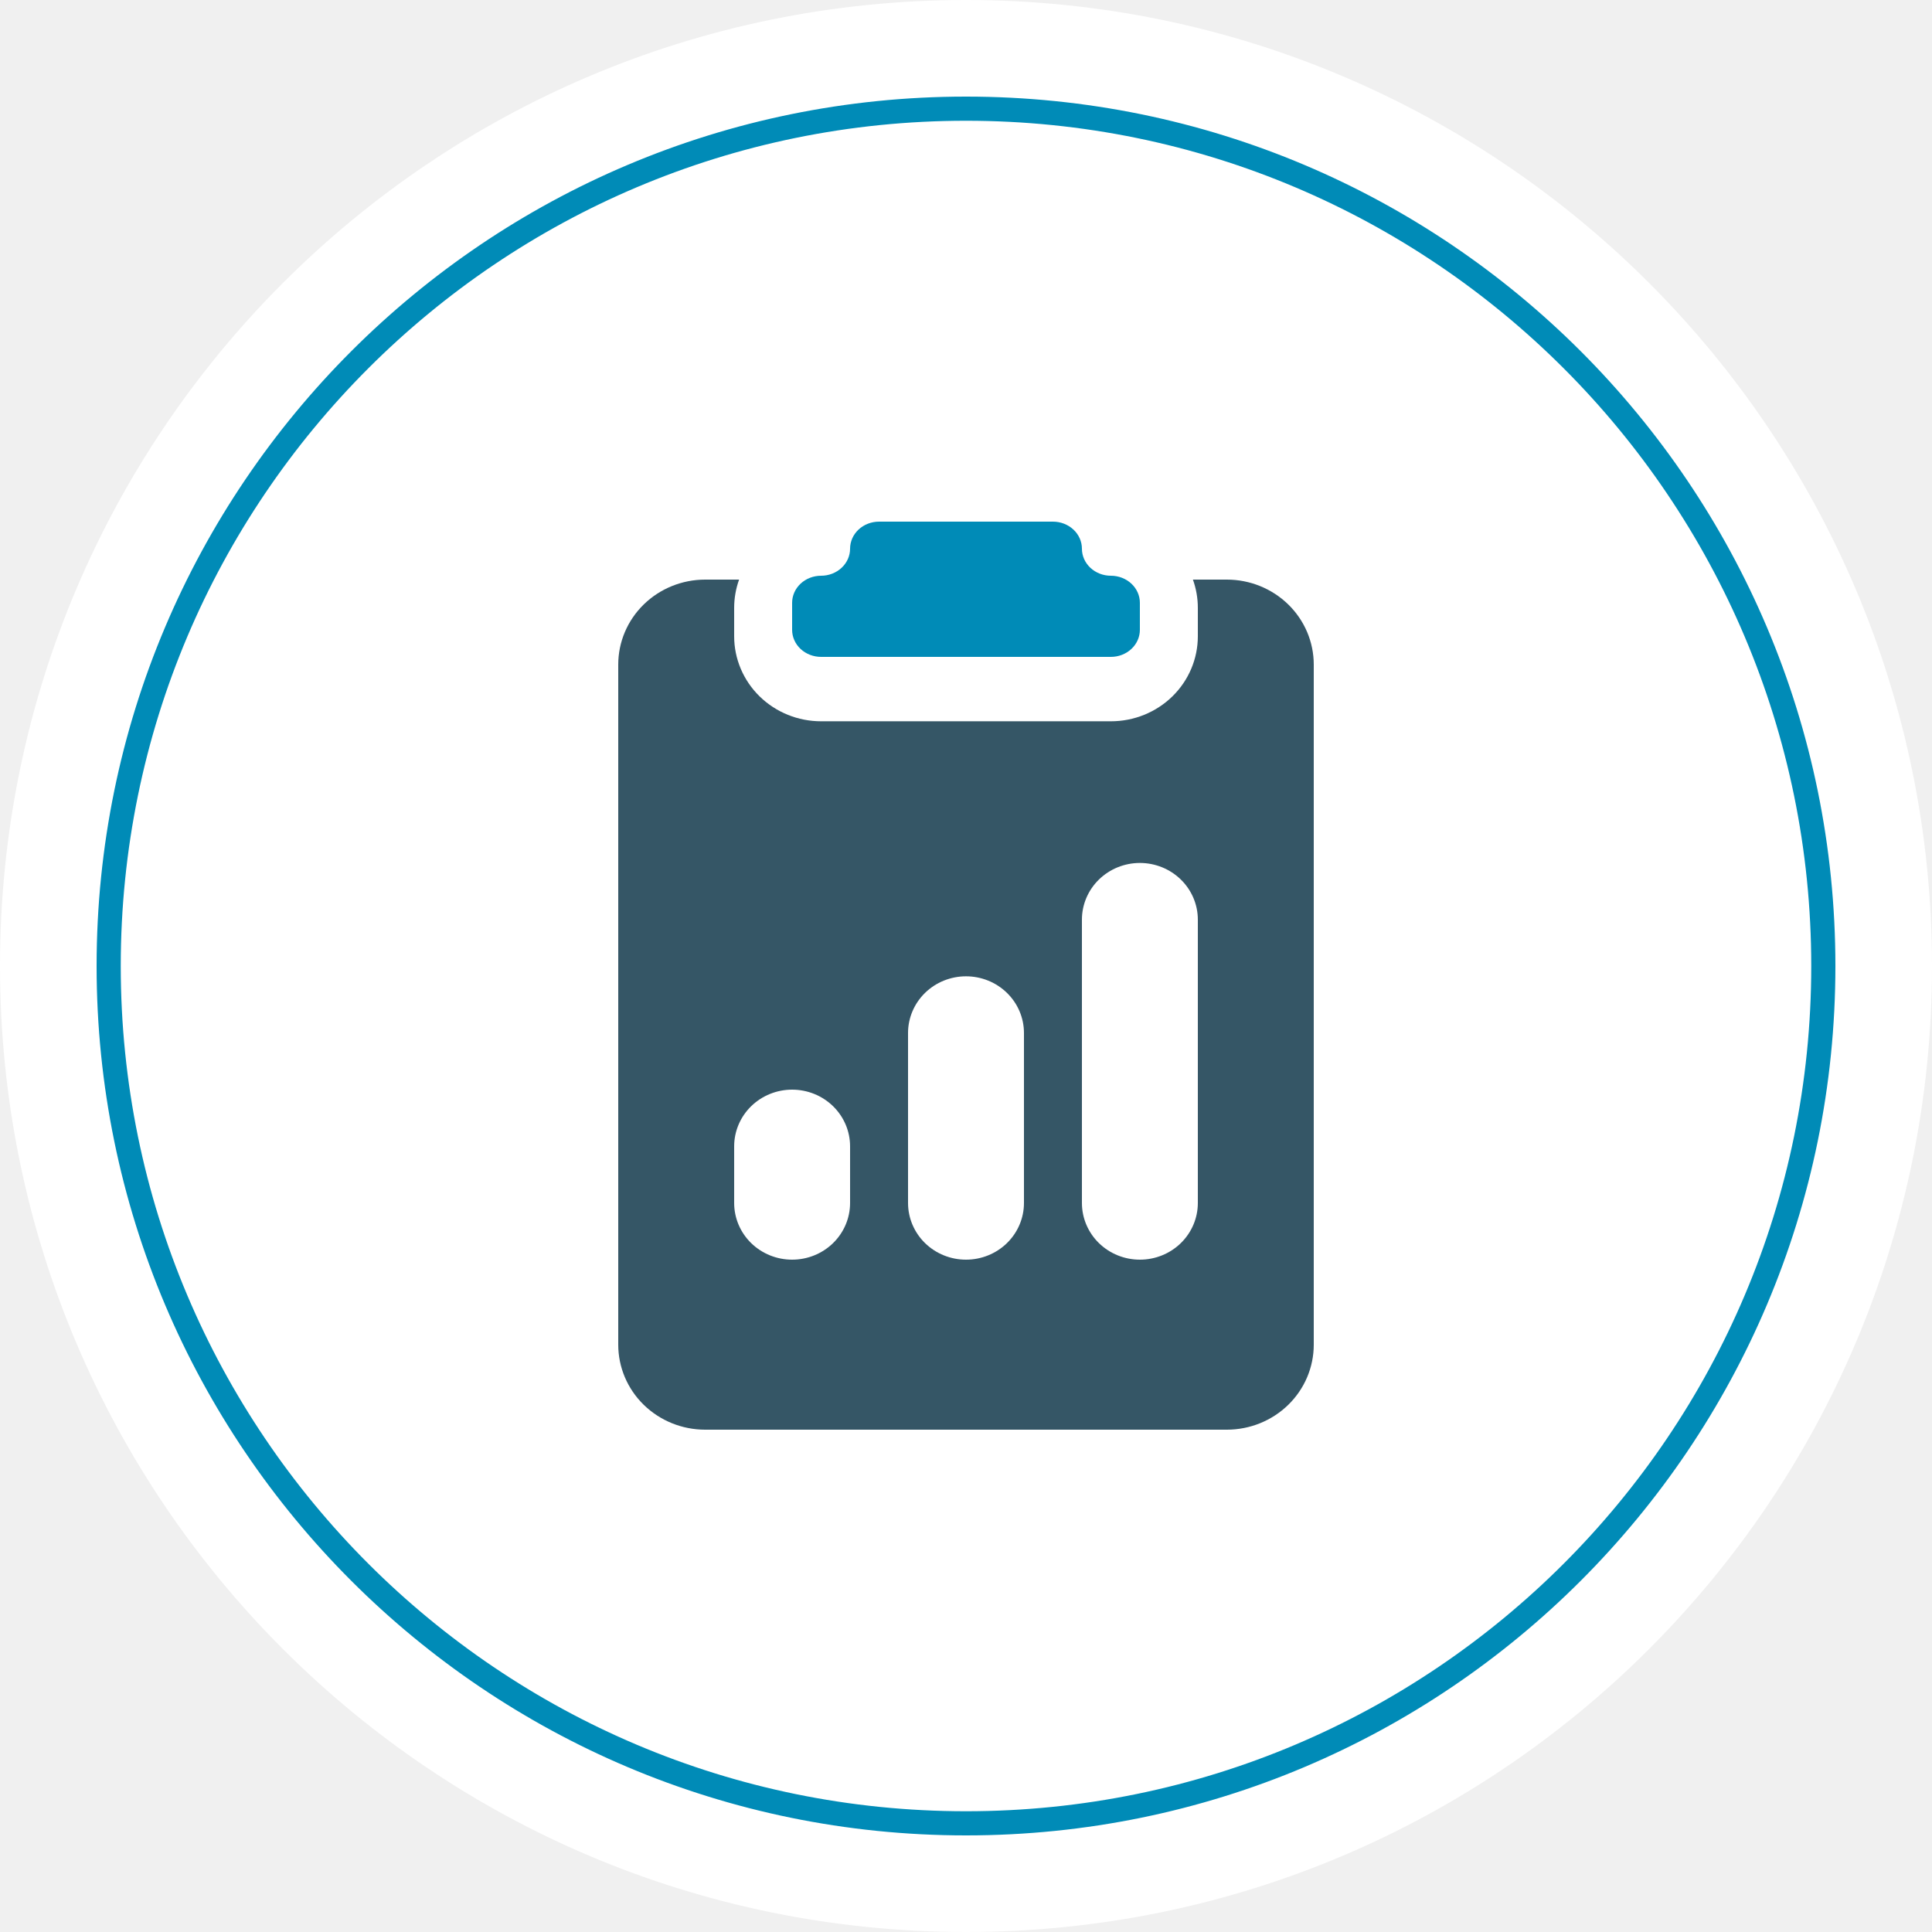
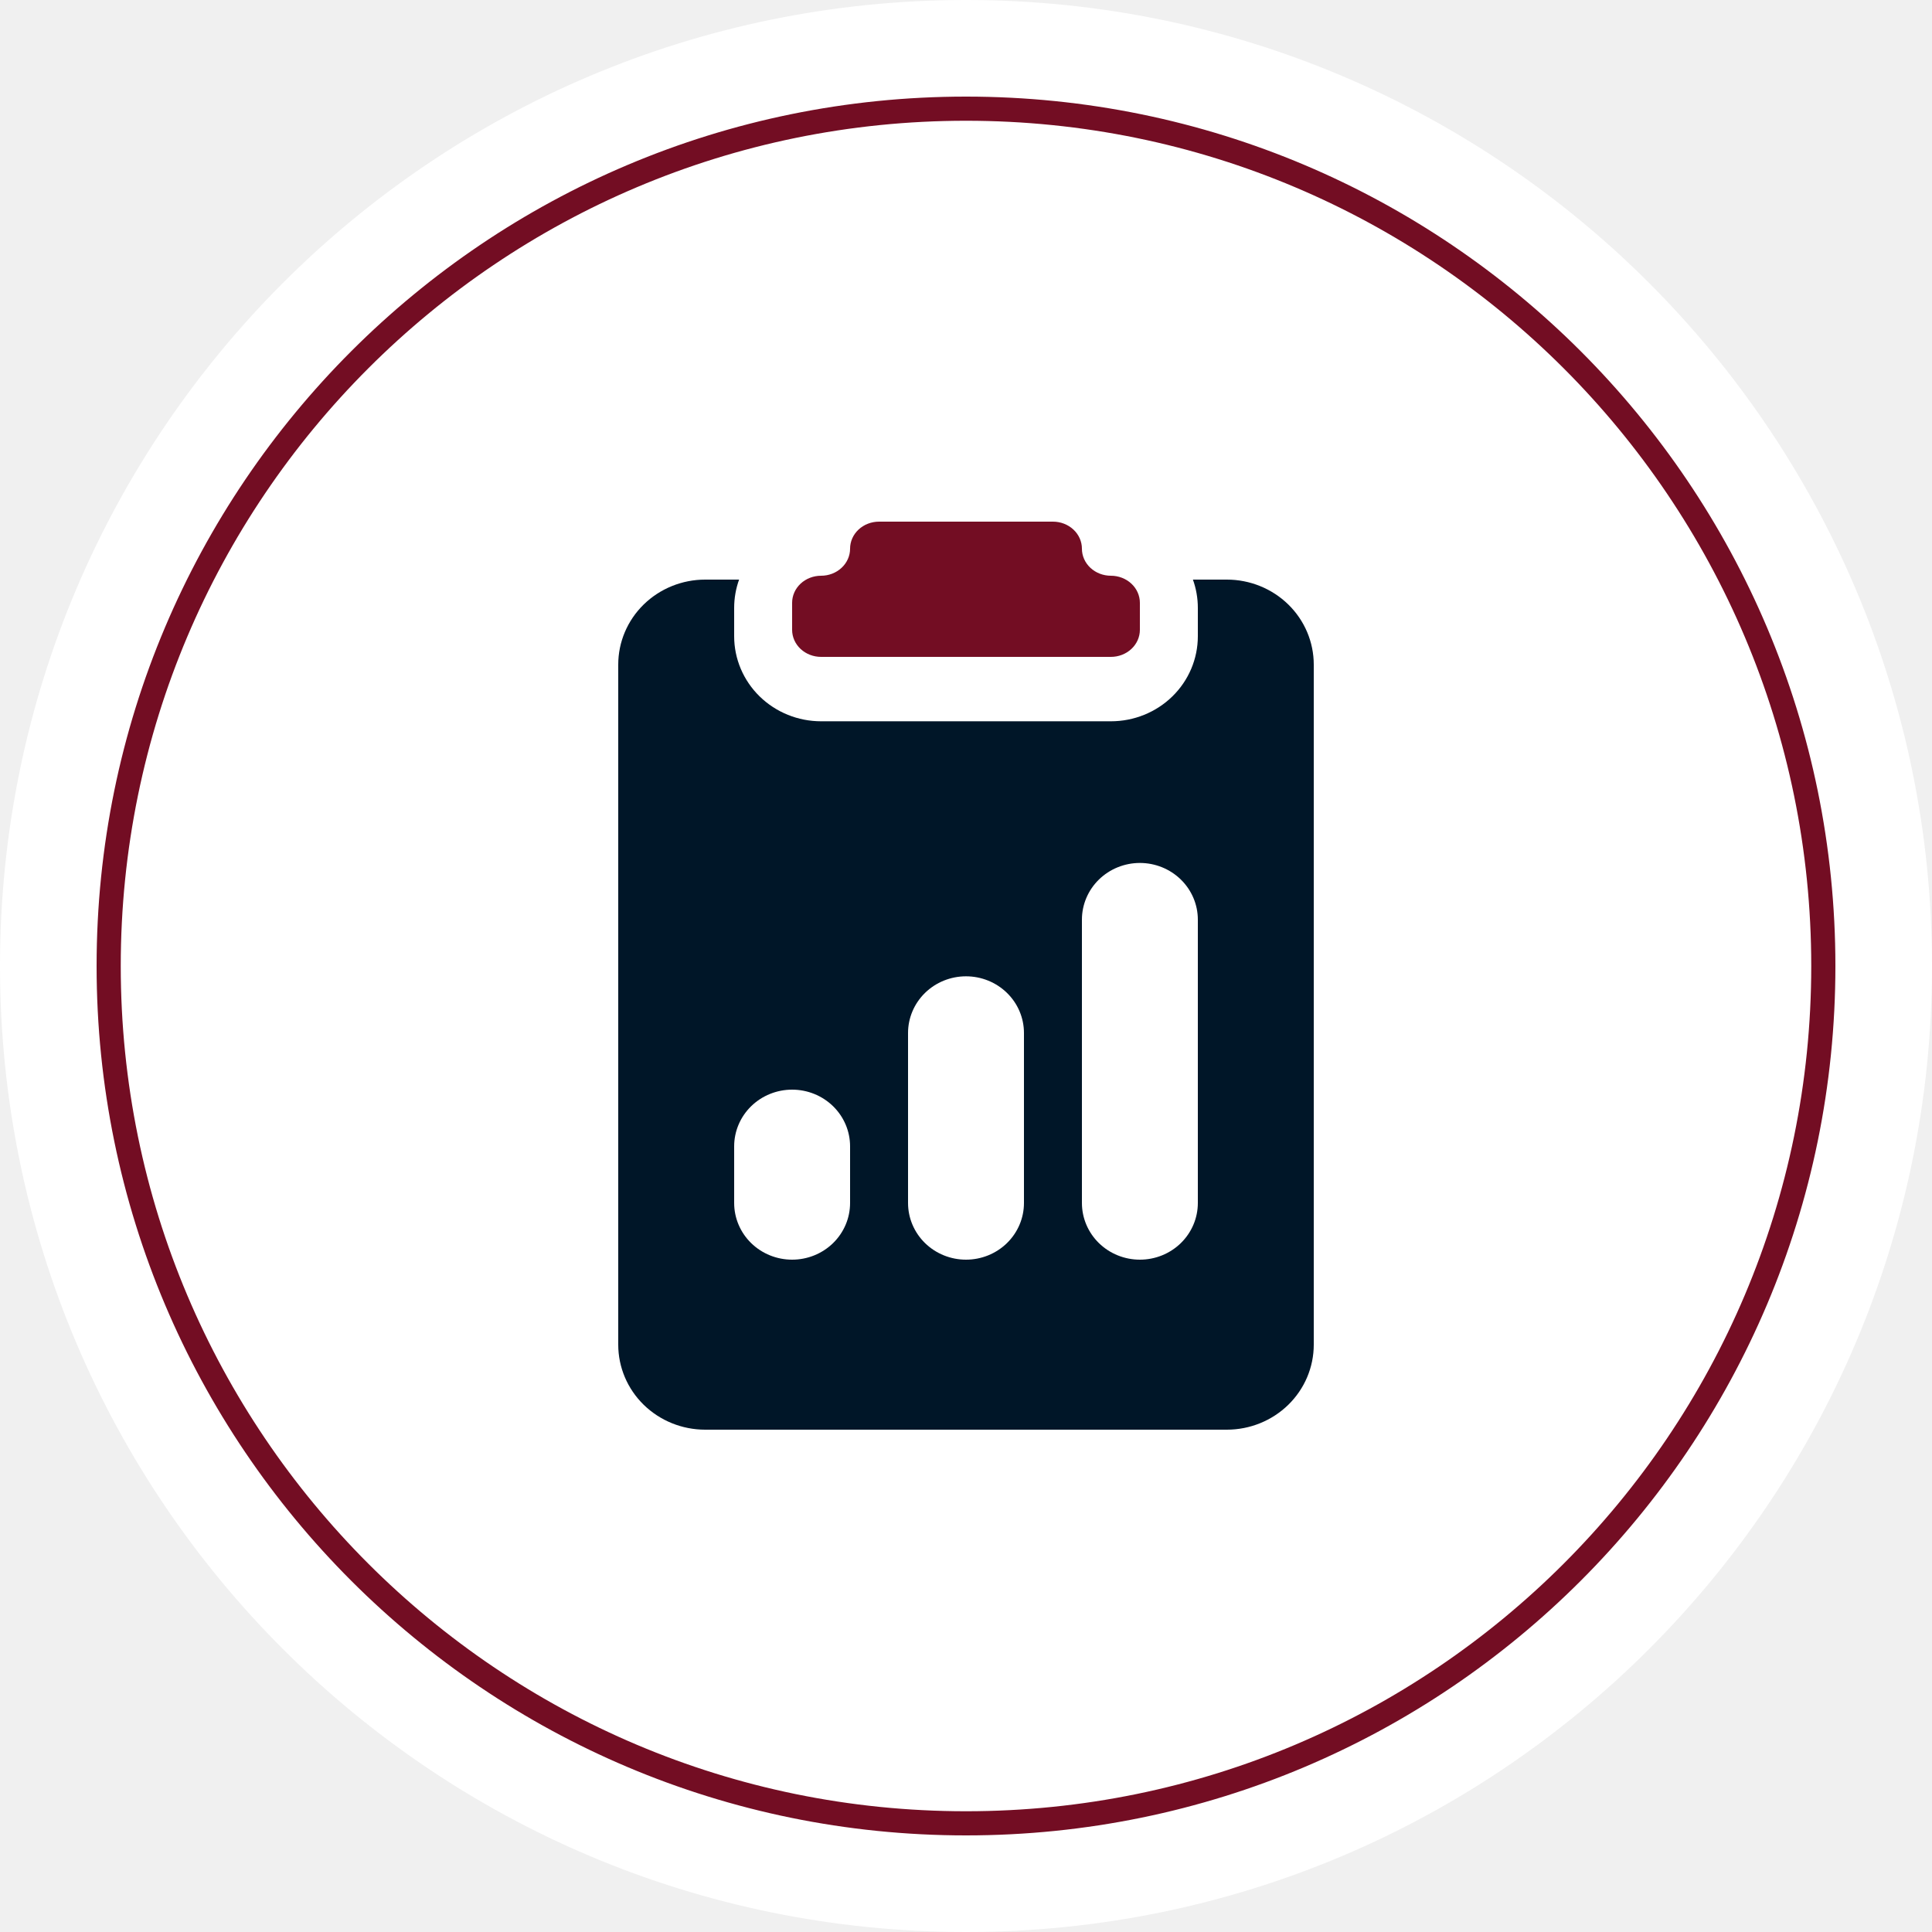
<svg xmlns="http://www.w3.org/2000/svg" width="80" height="80" viewBox="0 0 80 80" fill="none">
  <circle cx="40" cy="40" r="40" fill="white" />
-   <circle cx="40" cy="40" r="35.5" fill="white" stroke="#008BB7" />
-   <path d="M44.8 22.72C44.8 22.423 44.673 22.138 44.448 21.928C44.223 21.718 43.918 21.6 43.6 21.6H36.4C36.081 21.6 35.776 21.718 35.551 21.928C35.326 22.138 35.2 22.423 35.2 22.72C35.2 23.017 35.073 23.302 34.848 23.512C34.623 23.722 34.318 23.84 34 23.84C33.681 23.84 33.376 23.958 33.151 24.168C32.926 24.378 32.8 24.663 32.8 24.96V26.08C32.8 26.377 32.926 26.662 33.151 26.872C33.376 27.082 33.681 27.2 34 27.2H46C46.318 27.2 46.623 27.082 46.848 26.872C47.073 26.662 47.2 26.377 47.2 26.08V24.96C47.2 24.663 47.073 24.378 46.848 24.168C46.623 23.958 46.318 23.84 46 23.84C45.681 23.84 45.376 23.722 45.151 23.512C44.926 23.302 44.8 23.017 44.8 22.72Z" fill="#008BB7" />
-   <path d="M30.604 24H29.2C28.245 24 27.33 24.371 26.654 25.031C25.979 25.691 25.6 26.586 25.6 27.52V55.68C25.6 56.614 25.979 57.509 26.654 58.169C27.33 58.829 28.245 59.2 29.2 59.2H50.8C51.755 59.2 52.67 58.829 53.346 58.169C54.021 57.509 54.4 56.614 54.4 55.68V27.52C54.4 26.586 54.021 25.691 53.346 25.031C52.67 24.371 51.755 24 50.8 24H49.396C49.528 24.366 49.6 24.763 49.6 25.173V26.347C49.6 27.28 49.221 28.176 48.546 28.836C47.871 29.496 46.955 29.867 46 29.867H34C33.045 29.867 32.13 29.496 31.454 28.836C30.779 28.176 30.4 27.28 30.4 26.347V25.173C30.4 24.763 30.472 24.366 30.604 24ZM44.8 38.08C44.8 37.458 45.053 36.861 45.503 36.421C45.953 35.981 46.564 35.733 47.2 35.733C47.837 35.733 48.447 35.981 48.897 36.421C49.347 36.861 49.6 37.458 49.6 38.08V49.813C49.6 50.436 49.347 51.033 48.897 51.473C48.447 51.913 47.837 52.16 47.2 52.16C46.564 52.16 45.953 51.913 45.503 51.473C45.053 51.033 44.8 50.436 44.8 49.813V38.08ZM30.4 47.467C30.4 46.844 30.653 46.247 31.103 45.807C31.553 45.367 32.164 45.12 32.8 45.12C33.437 45.12 34.047 45.367 34.497 45.807C34.947 46.247 35.2 46.844 35.2 47.467V49.813C35.2 50.436 34.947 51.033 34.497 51.473C34.047 51.913 33.437 52.16 32.8 52.16C32.164 52.16 31.553 51.913 31.103 51.473C30.653 51.033 30.4 50.436 30.4 49.813V47.467ZM40 40.427C40.637 40.427 41.247 40.674 41.697 41.114C42.147 41.554 42.4 42.151 42.4 42.773V49.813C42.4 50.436 42.147 51.033 41.697 51.473C41.247 51.913 40.637 52.16 40 52.16C39.364 52.16 38.753 51.913 38.303 51.473C37.853 51.033 37.6 50.436 37.6 49.813V42.773C37.6 42.151 37.853 41.554 38.303 41.114C38.753 40.674 39.364 40.427 40 40.427Z" fill="#355666" />
+   <circle cx="40" cy="40" r="35.5" fill="white" stroke="#730D23" />
+   <path d="M44.8 22.72C44.8 22.423 44.673 22.138 44.448 21.928C44.223 21.718 43.918 21.6 43.6 21.6H36.4C36.081 21.6 35.776 21.718 35.551 21.928C35.326 22.138 35.2 22.423 35.2 22.72C35.2 23.017 35.073 23.302 34.848 23.512C34.623 23.722 34.318 23.84 34 23.84C33.681 23.84 33.376 23.958 33.151 24.168C32.926 24.378 32.8 24.663 32.8 24.96V26.08C32.8 26.377 32.926 26.662 33.151 26.872C33.376 27.082 33.681 27.2 34 27.2H46C46.318 27.2 46.623 27.082 46.848 26.872C47.073 26.662 47.2 26.377 47.2 26.08V24.96C47.2 24.663 47.073 24.378 46.848 24.168C46.623 23.958 46.318 23.84 46 23.84C45.681 23.84 45.376 23.722 45.151 23.512C44.926 23.302 44.8 23.017 44.8 22.72Z" fill="#730D23" />
+   <path d="M30.604 24H29.2C28.245 24 27.33 24.371 26.654 25.031C25.979 25.691 25.6 26.586 25.6 27.52V55.68C25.6 56.614 25.979 57.509 26.654 58.169C27.33 58.829 28.245 59.2 29.2 59.2H50.8C51.755 59.2 52.67 58.829 53.346 58.169C54.021 57.509 54.4 56.614 54.4 55.68V27.52C54.4 26.586 54.021 25.691 53.346 25.031C52.67 24.371 51.755 24 50.8 24H49.396C49.528 24.366 49.6 24.763 49.6 25.173V26.347C49.6 27.28 49.221 28.176 48.546 28.836C47.871 29.496 46.955 29.867 46 29.867H34C33.045 29.867 32.13 29.496 31.454 28.836C30.779 28.176 30.4 27.28 30.4 26.347V25.173C30.4 24.763 30.472 24.366 30.604 24ZM44.8 38.08C44.8 37.458 45.053 36.861 45.503 36.421C45.953 35.981 46.564 35.733 47.2 35.733C47.837 35.733 48.447 35.981 48.897 36.421C49.347 36.861 49.6 37.458 49.6 38.08V49.813C49.6 50.436 49.347 51.033 48.897 51.473C48.447 51.913 47.837 52.16 47.2 52.16C46.564 52.16 45.953 51.913 45.503 51.473C45.053 51.033 44.8 50.436 44.8 49.813V38.08ZM30.4 47.467C30.4 46.844 30.653 46.247 31.103 45.807C31.553 45.367 32.164 45.12 32.8 45.12C33.437 45.12 34.047 45.367 34.497 45.807C34.947 46.247 35.2 46.844 35.2 47.467V49.813C35.2 50.436 34.947 51.033 34.497 51.473C34.047 51.913 33.437 52.16 32.8 52.16C32.164 52.16 31.553 51.913 31.103 51.473C30.653 51.033 30.4 50.436 30.4 49.813V47.467ZM40 40.427C40.637 40.427 41.247 40.674 41.697 41.114C42.147 41.554 42.4 42.151 42.4 42.773V49.813C42.4 50.436 42.147 51.033 41.697 51.473C41.247 51.913 40.637 52.16 40 52.16C39.364 52.16 38.753 51.913 38.303 51.473C37.853 51.033 37.6 50.436 37.6 49.813V42.773C37.6 42.151 37.853 41.554 38.303 41.114C38.753 40.674 39.364 40.427 40 40.427Z" fill="#001628" />
</svg>
